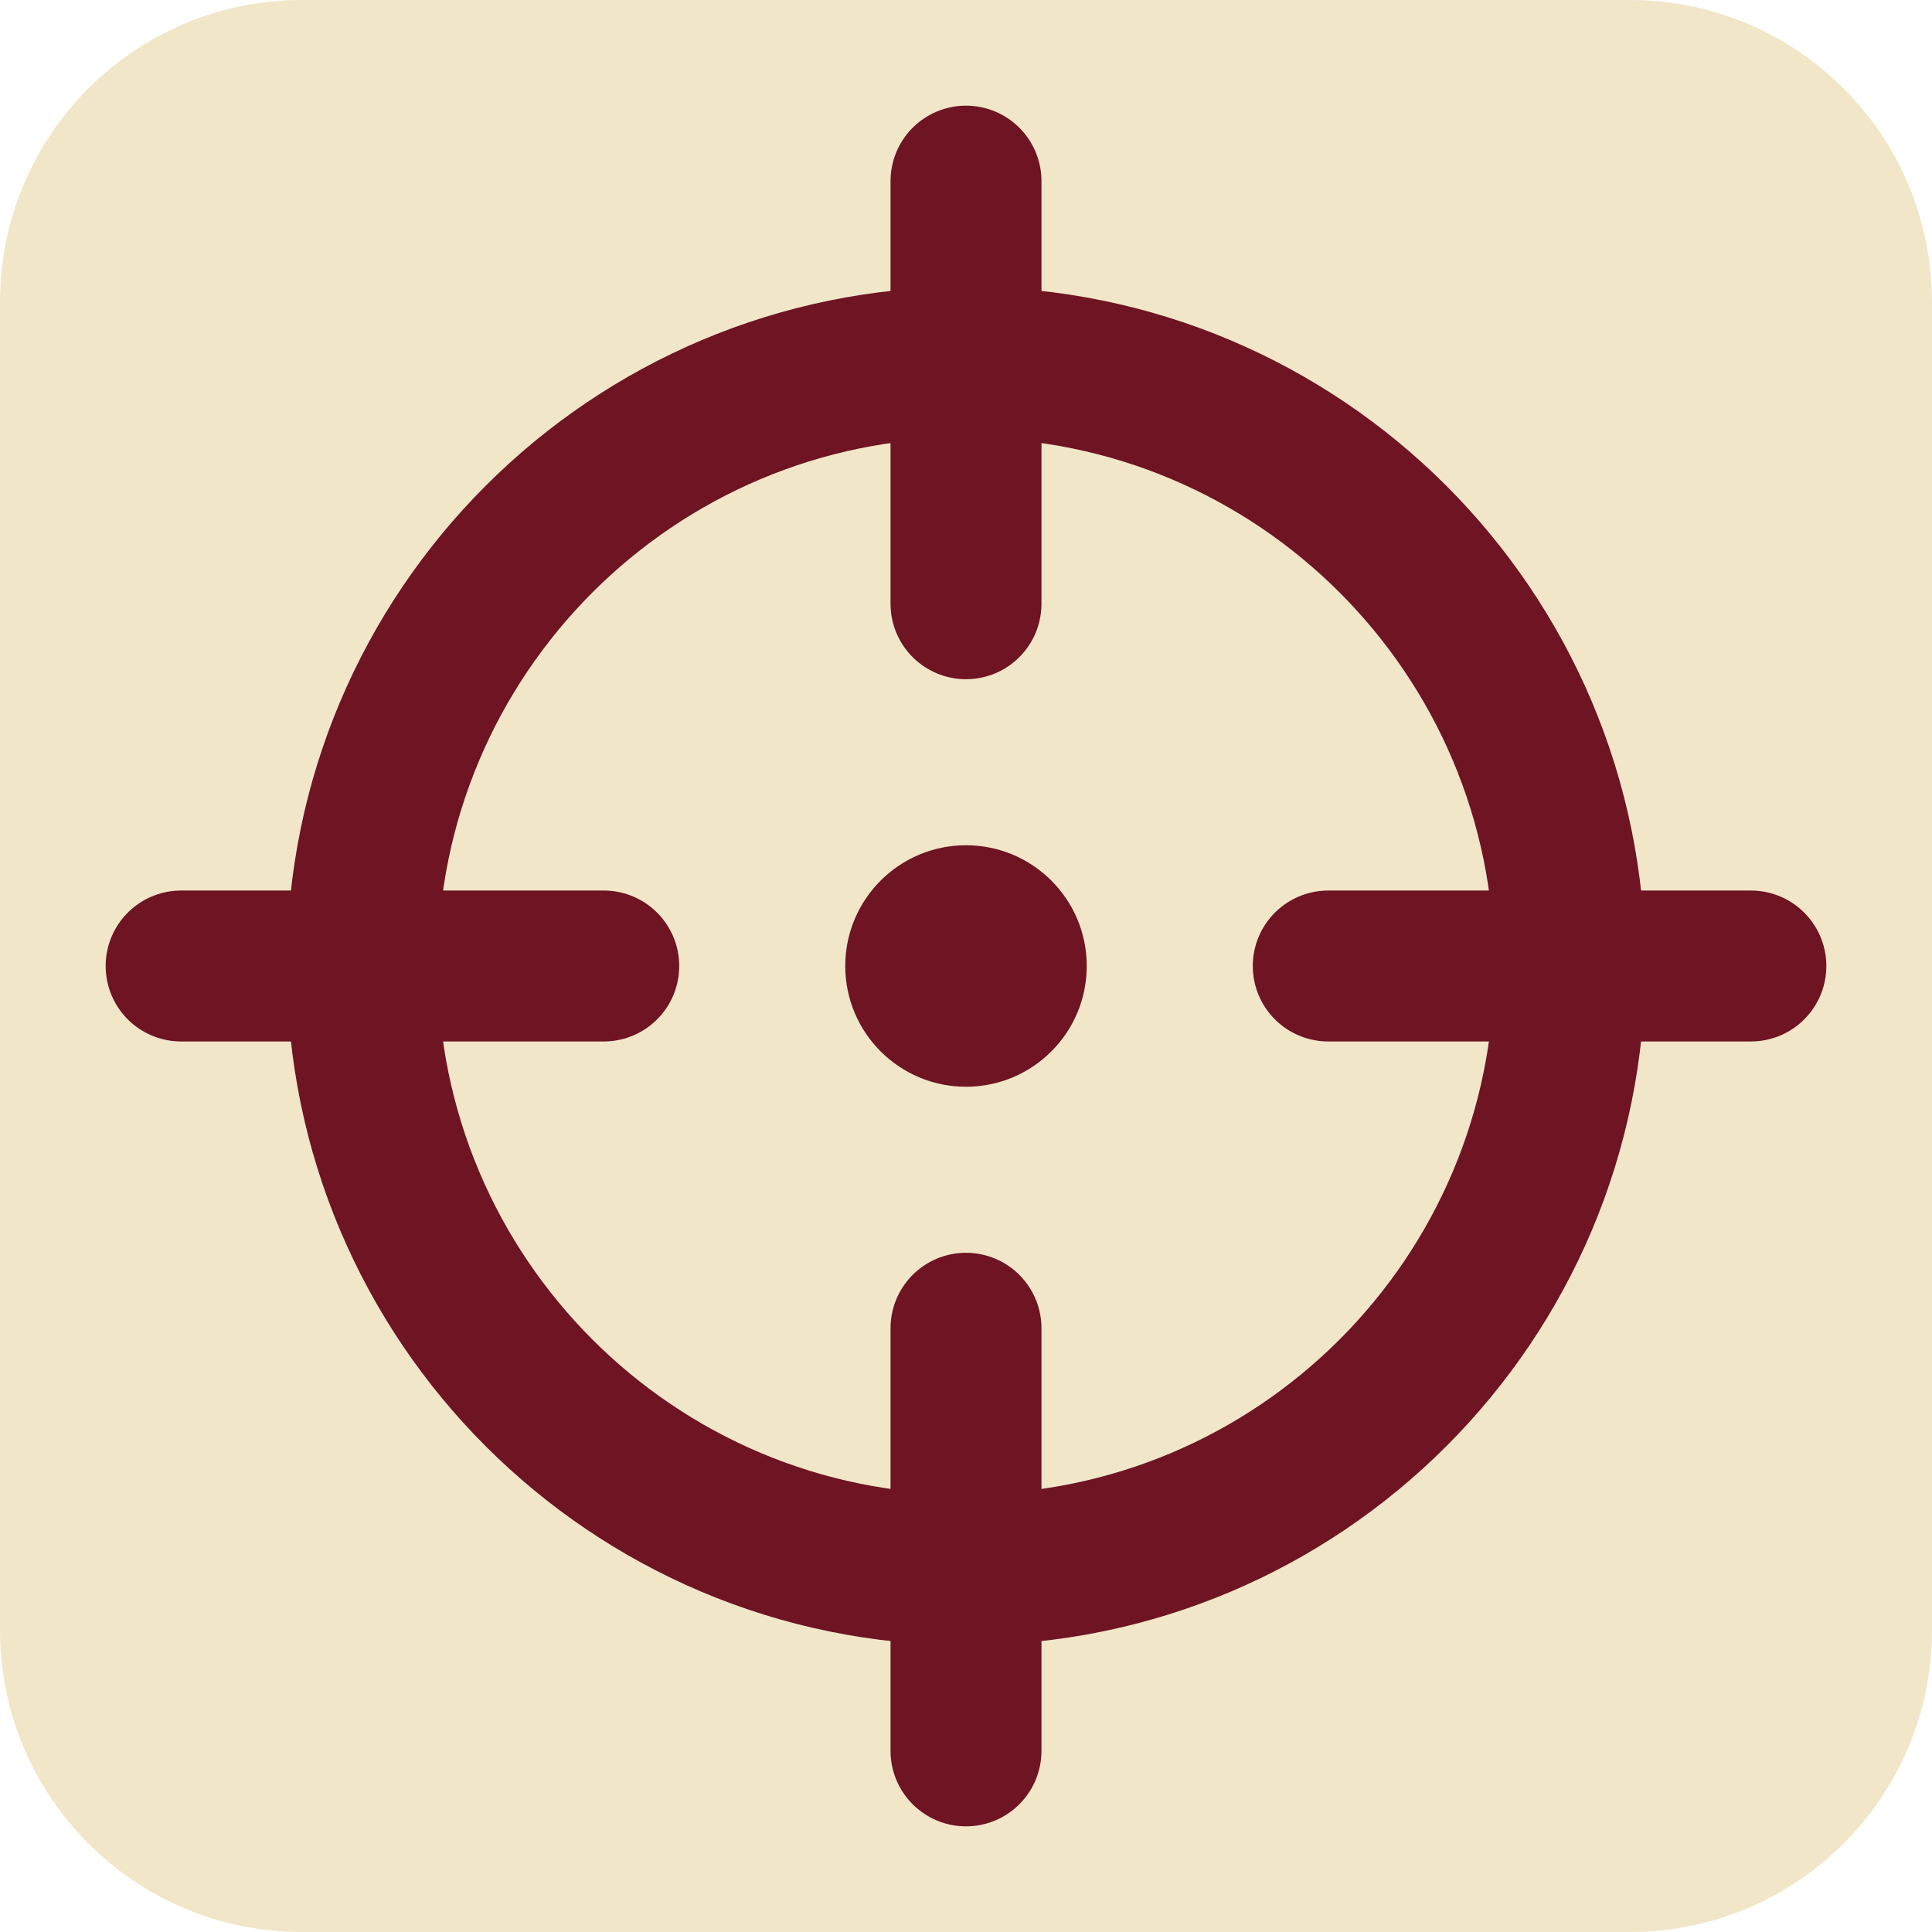
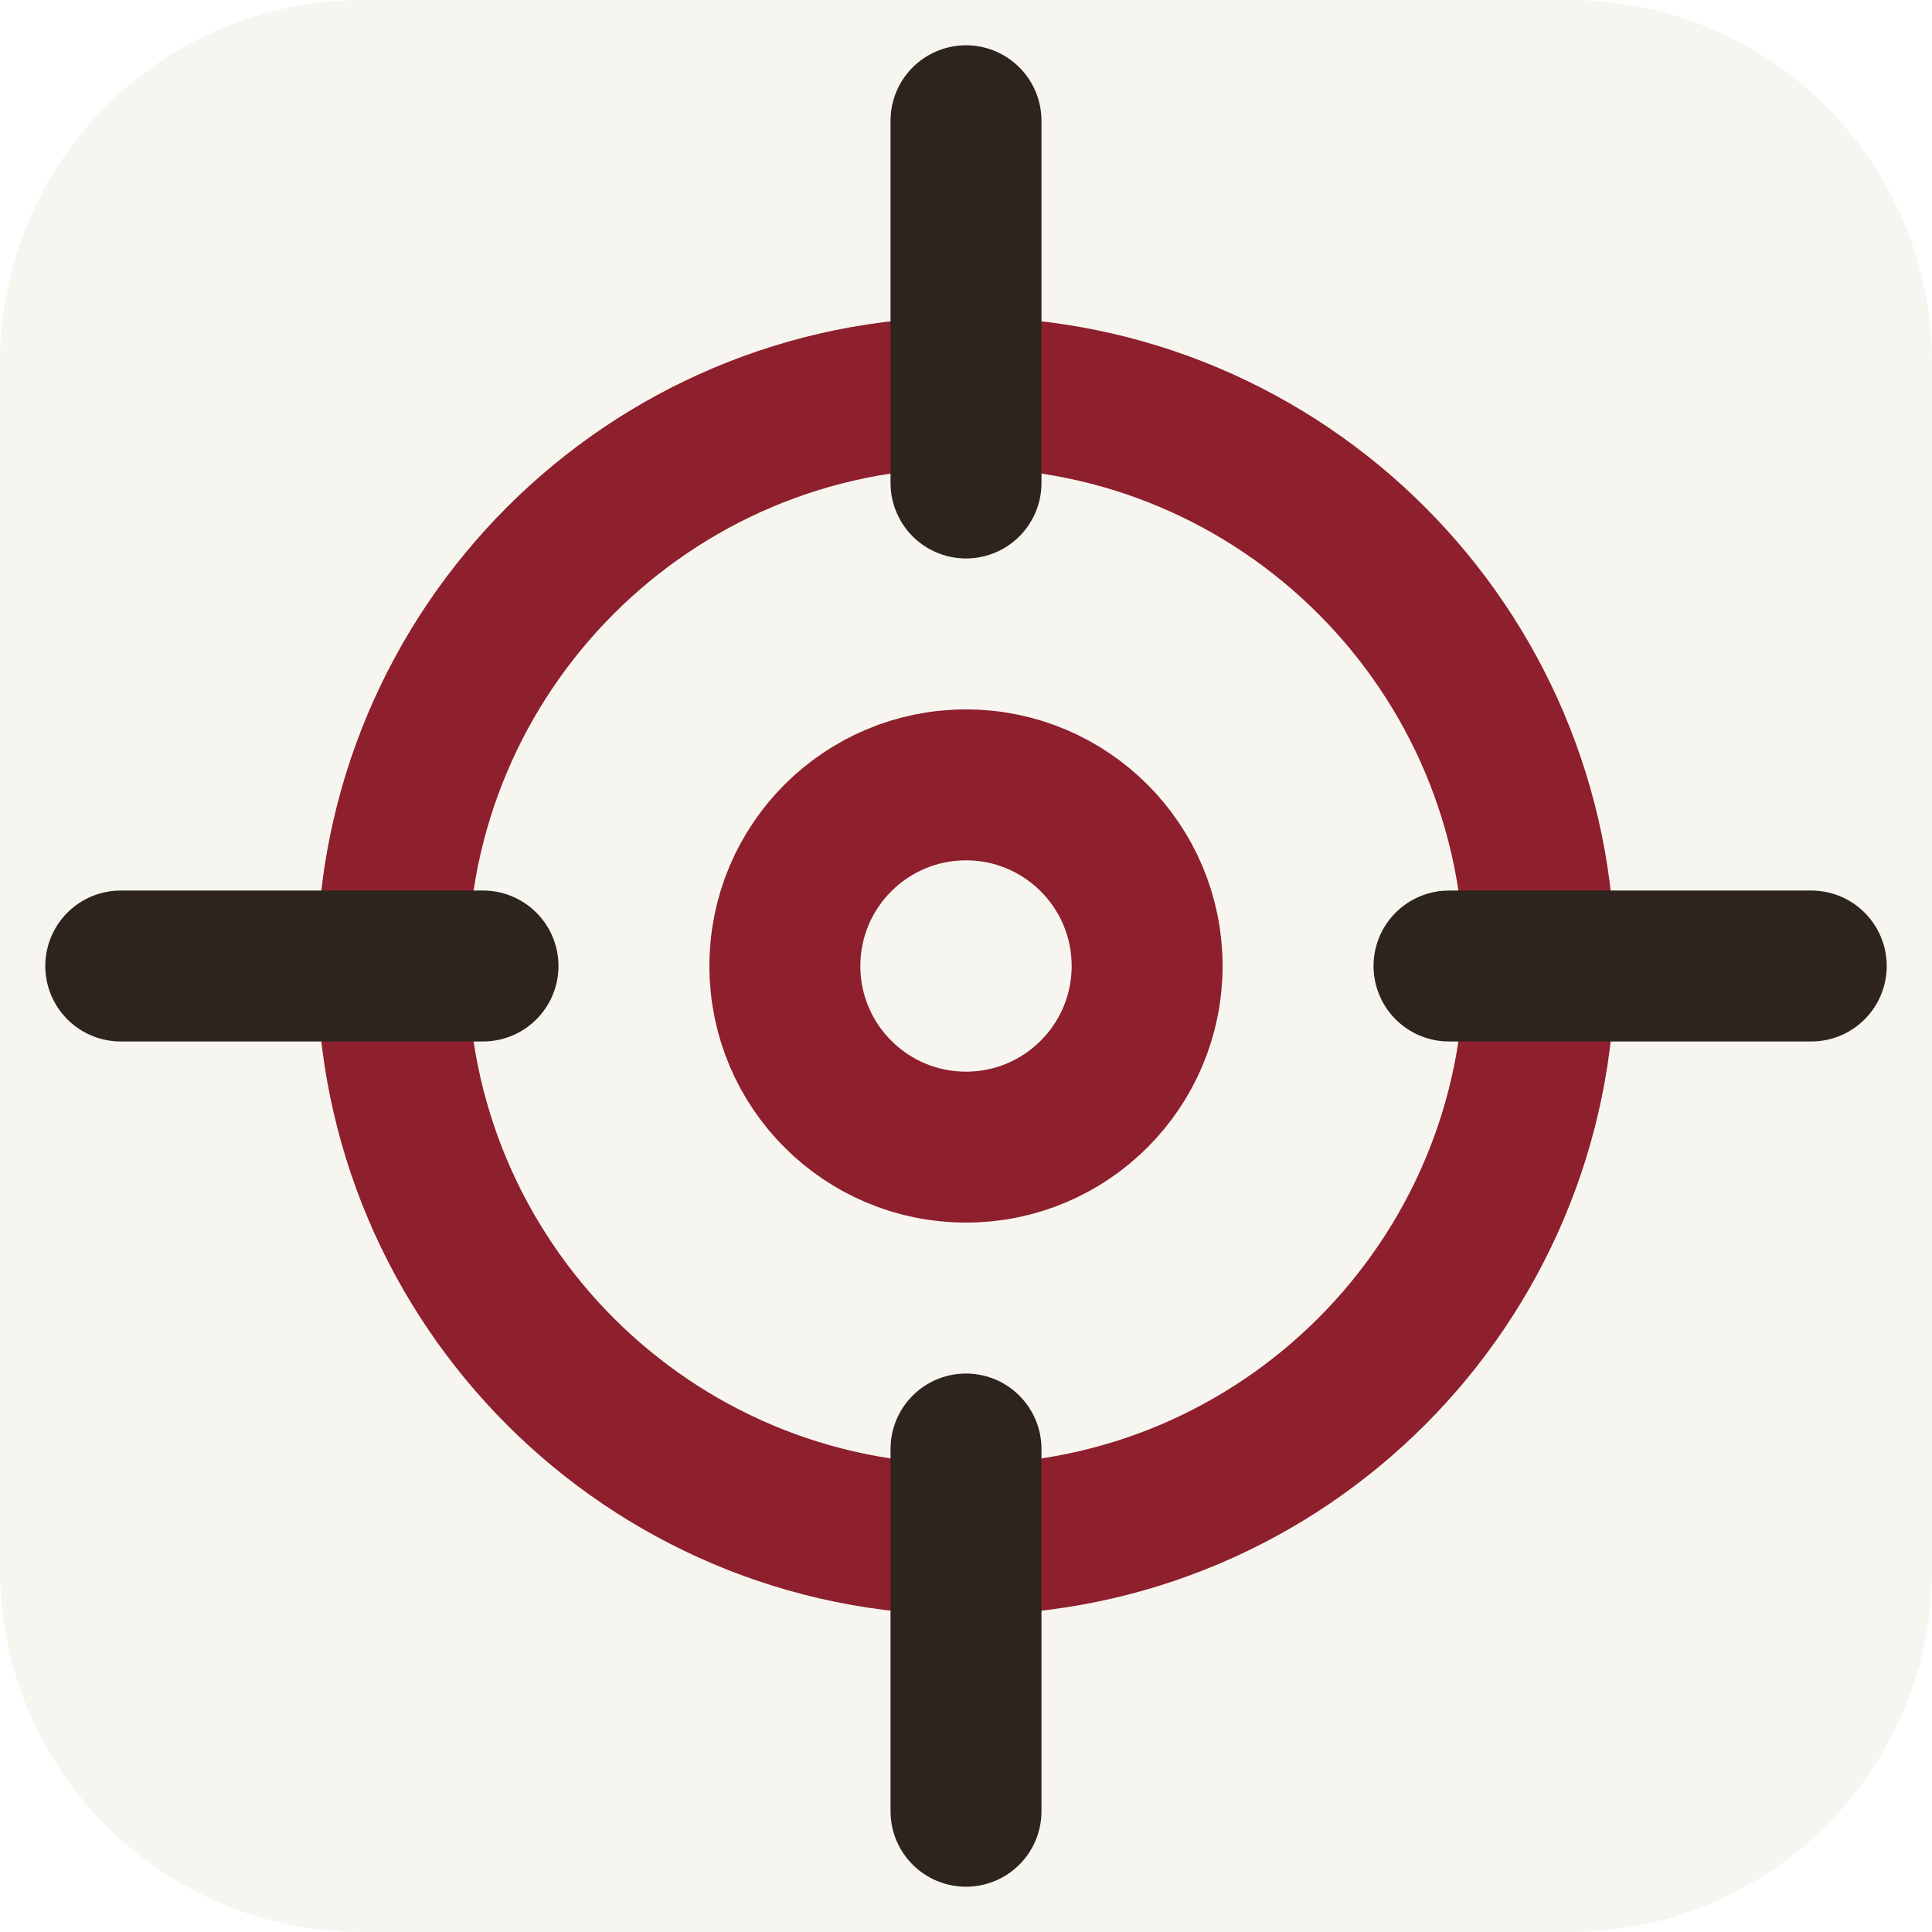
<svg xmlns="http://www.w3.org/2000/svg" viewBox="0 0 64 64">
-   <rect width="64" height="64" rx="10" fill="#f2e6c9" />
-   <circle cx="32" cy="32" r="20" fill="none" stroke="#6e1423" stroke-width="5" />
-   <path d="M32 6v14M32 44v14M6 32h14M44 32h14" stroke="#6e1423" stroke-width="5" stroke-linecap="round" />
-   <circle cx="32" cy="32" r="4" fill="#6e1423" />
+   <rect width="64" height="64" rx="12" fill="#F7F5F0" />
+   <circle cx="32" cy="32" r="19" fill="none" stroke="#8E1F2C" stroke-width="5" />
+   <circle cx="32" cy="32" r="6" fill="none" stroke="#8E1F2C" stroke-width="5" />
+   <path d="M32 4v12M32 48v12M4 32h12M48 32h12" stroke="#2D241E" stroke-width="5" stroke-linecap="round" />
</svg>
